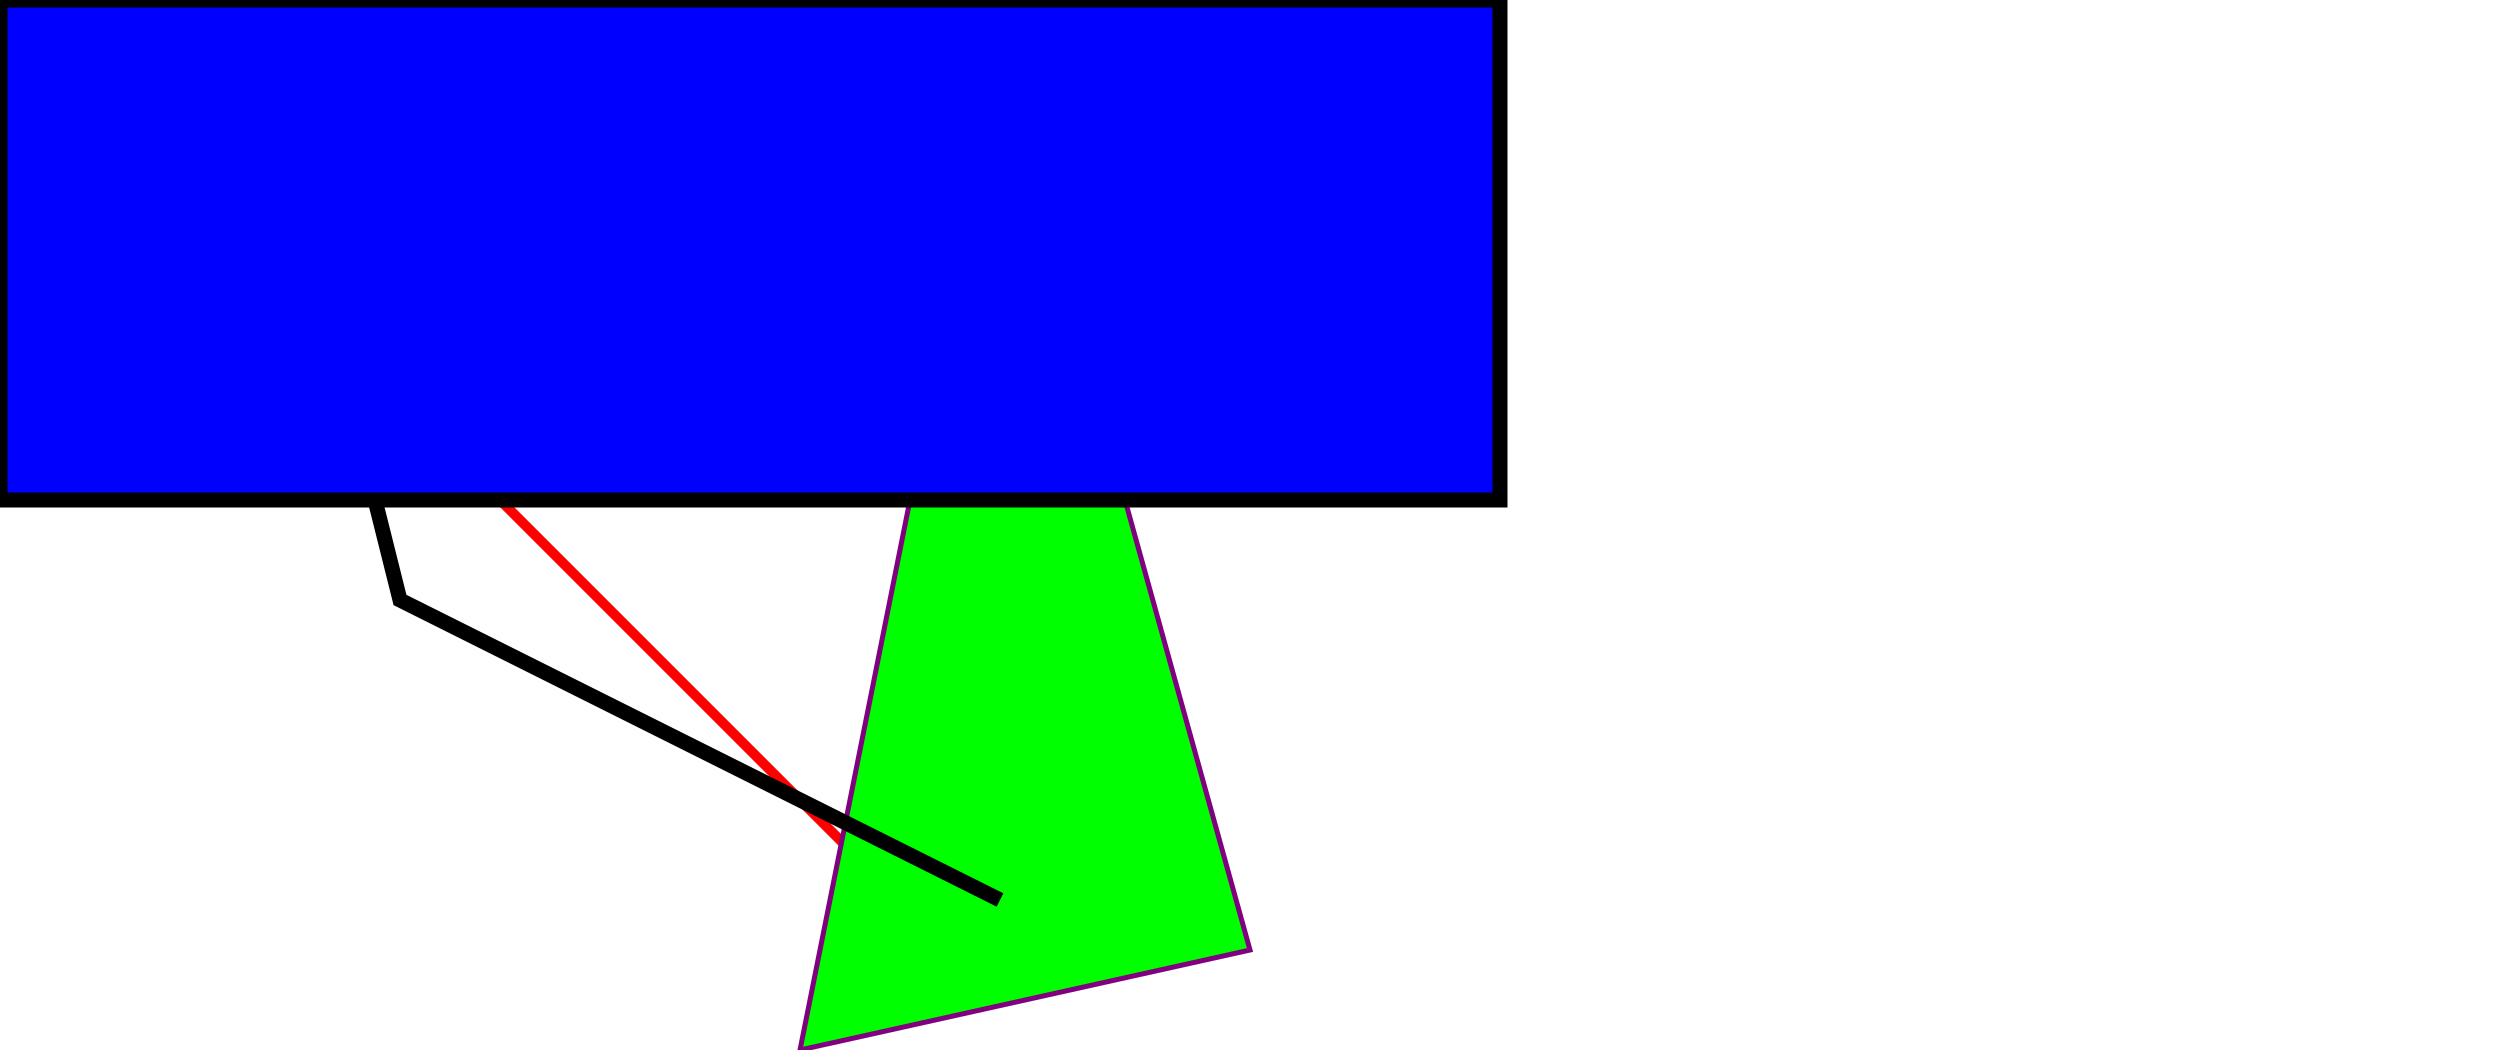
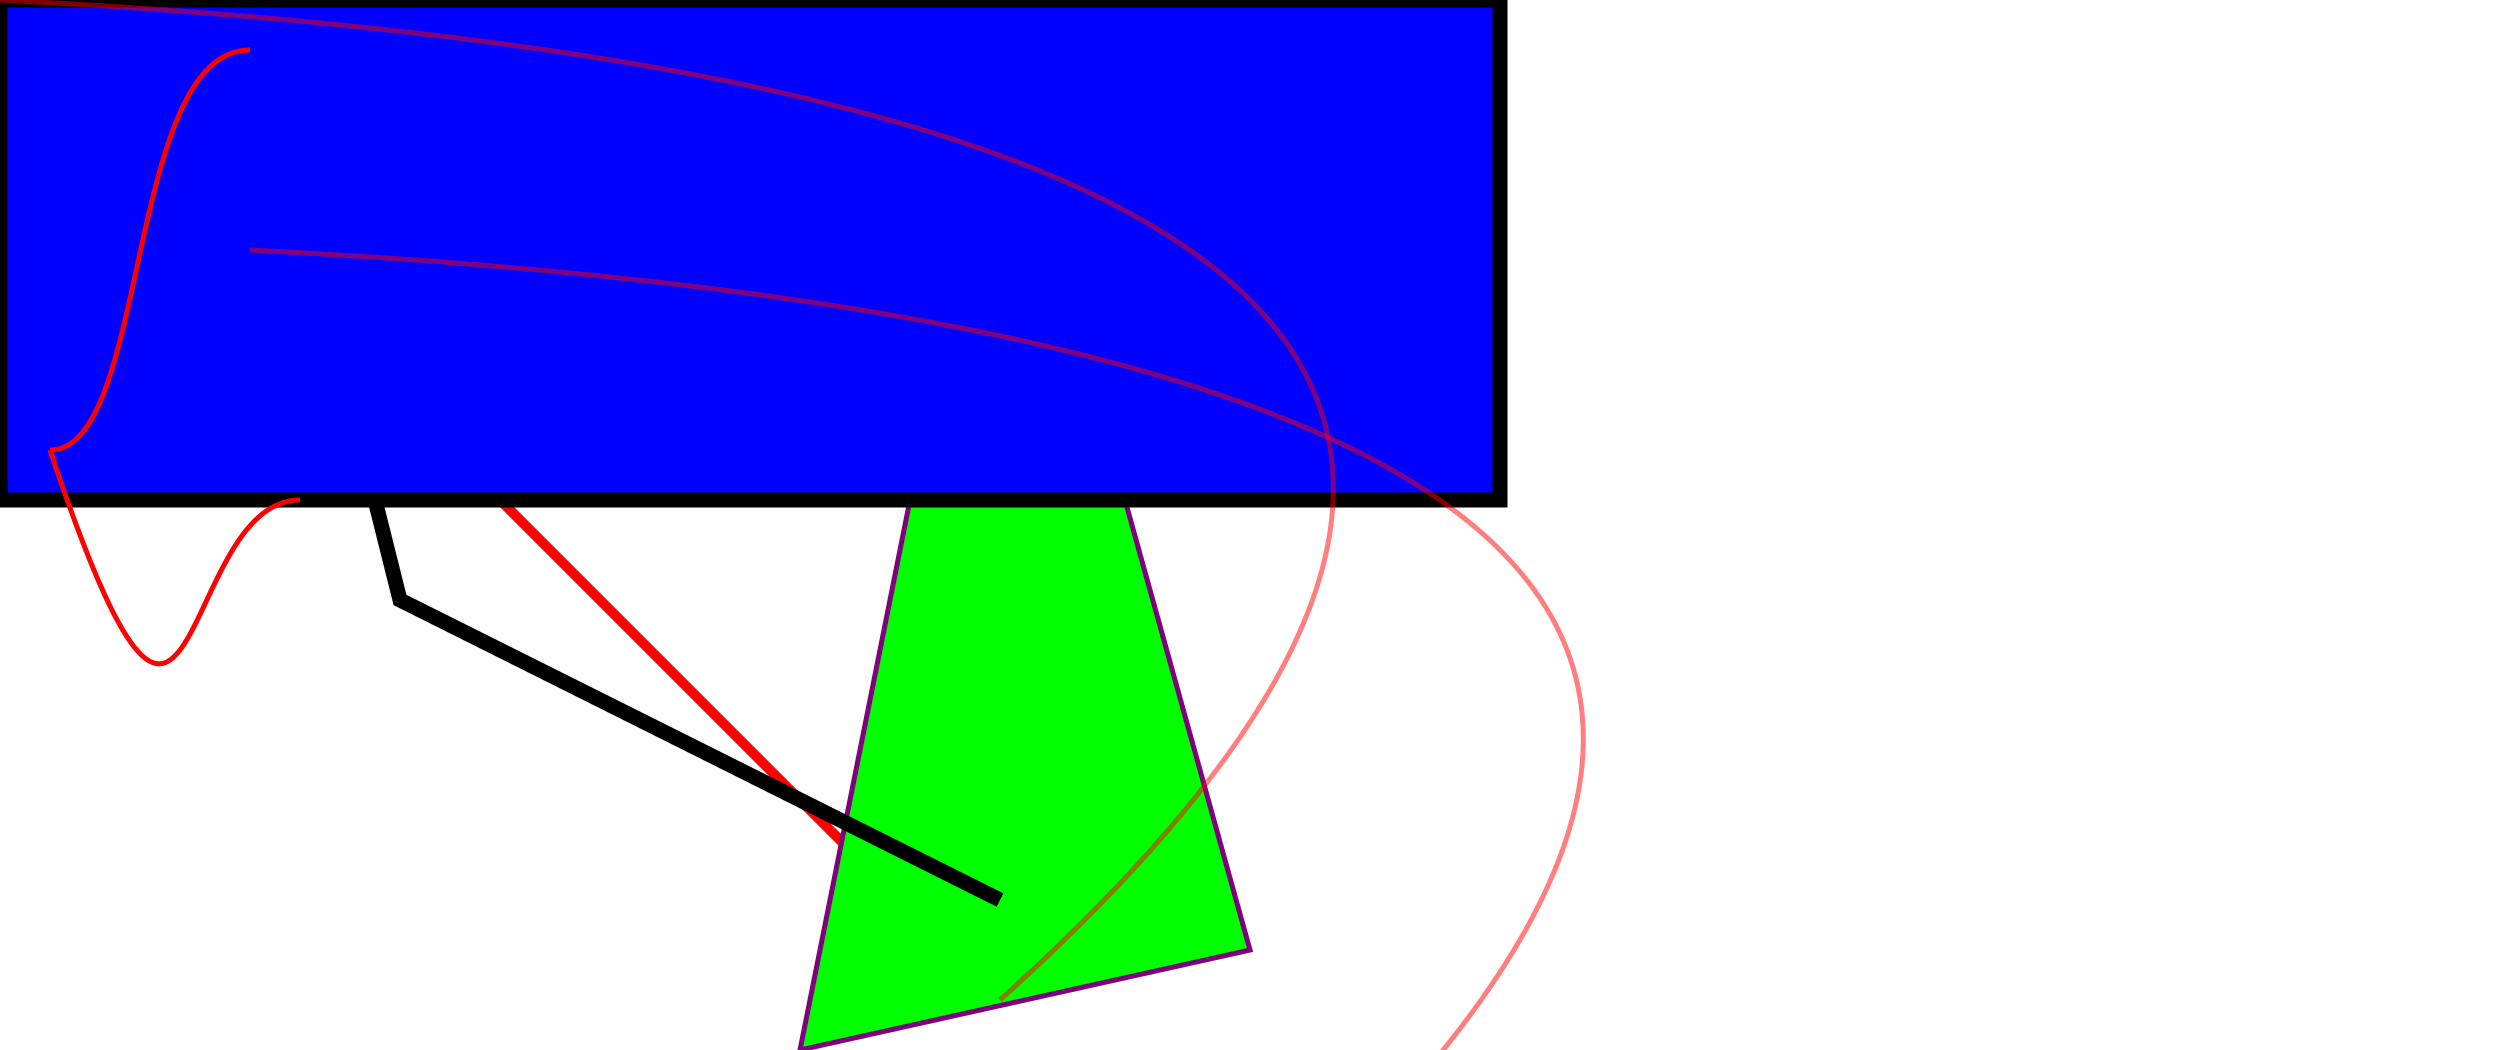
<svg height="210" width="500">
  <line x1="0" y1="0" x2="200" y2="200" style="stroke:rgb(255,0,0);stroke-width:2" />
  <path stroke="red" d="M 5,1            l -4,8 8,0" />
  <path stroke="red" d="M 15,1            l -4,8 8,0 -4,-8" />
  <path stroke="red" d="M 25,1            l -4,8 8,0            z" />
  <path fill="none" stroke="red" d="M 10,10 h 10        m  0,10 h 10        m  0,10 h 10        M 40,20 h 10        m  0,10 h 10        m  0,10 h 10        m  0,10 h 10        M 50,50 h 10        m-20,10 h 10        m-20,10 h 10        m-20,10 h 10" />
  <path fill="none" stroke="red" d="M 10,10            L 90,90            V 10            H 50" />
  <path fill="none" stroke="red" d="M 110,10            l 80,80            v -80            h -40" />
  <polygon points="200,10 250,190 160,210" style="fill:lime;stroke:purple;stroke-width:1" />
  <polyline points="20,20 40,25 60,40 80,120 120,140 200,180" style="fill:none;stroke:black;stroke-width:3" />
  <rect width="300" height="100" style="fill:rgb(0,0,255);stroke-width:3;stroke:rgb(0,0,0)" />
+   <path d="M 10,90 C 30,90 25,10 50,10" stroke="red" fill="none" />
+   <path d="M 10,90 c 30,90 25,10 50,10" stroke="red" fill="none" />
+   <path d="M 0,0 Q 400,20 200,200" style="stroke:rgba(255,0,0);stroke-width:1" stroke-opacity="50%" fill="none" />
+   <path d="M 50,50 q 400,20 200,200" style="stroke:rgba(255,0,0);stroke-width:1" stroke-opacity="50%" fill="none" />
</svg>
